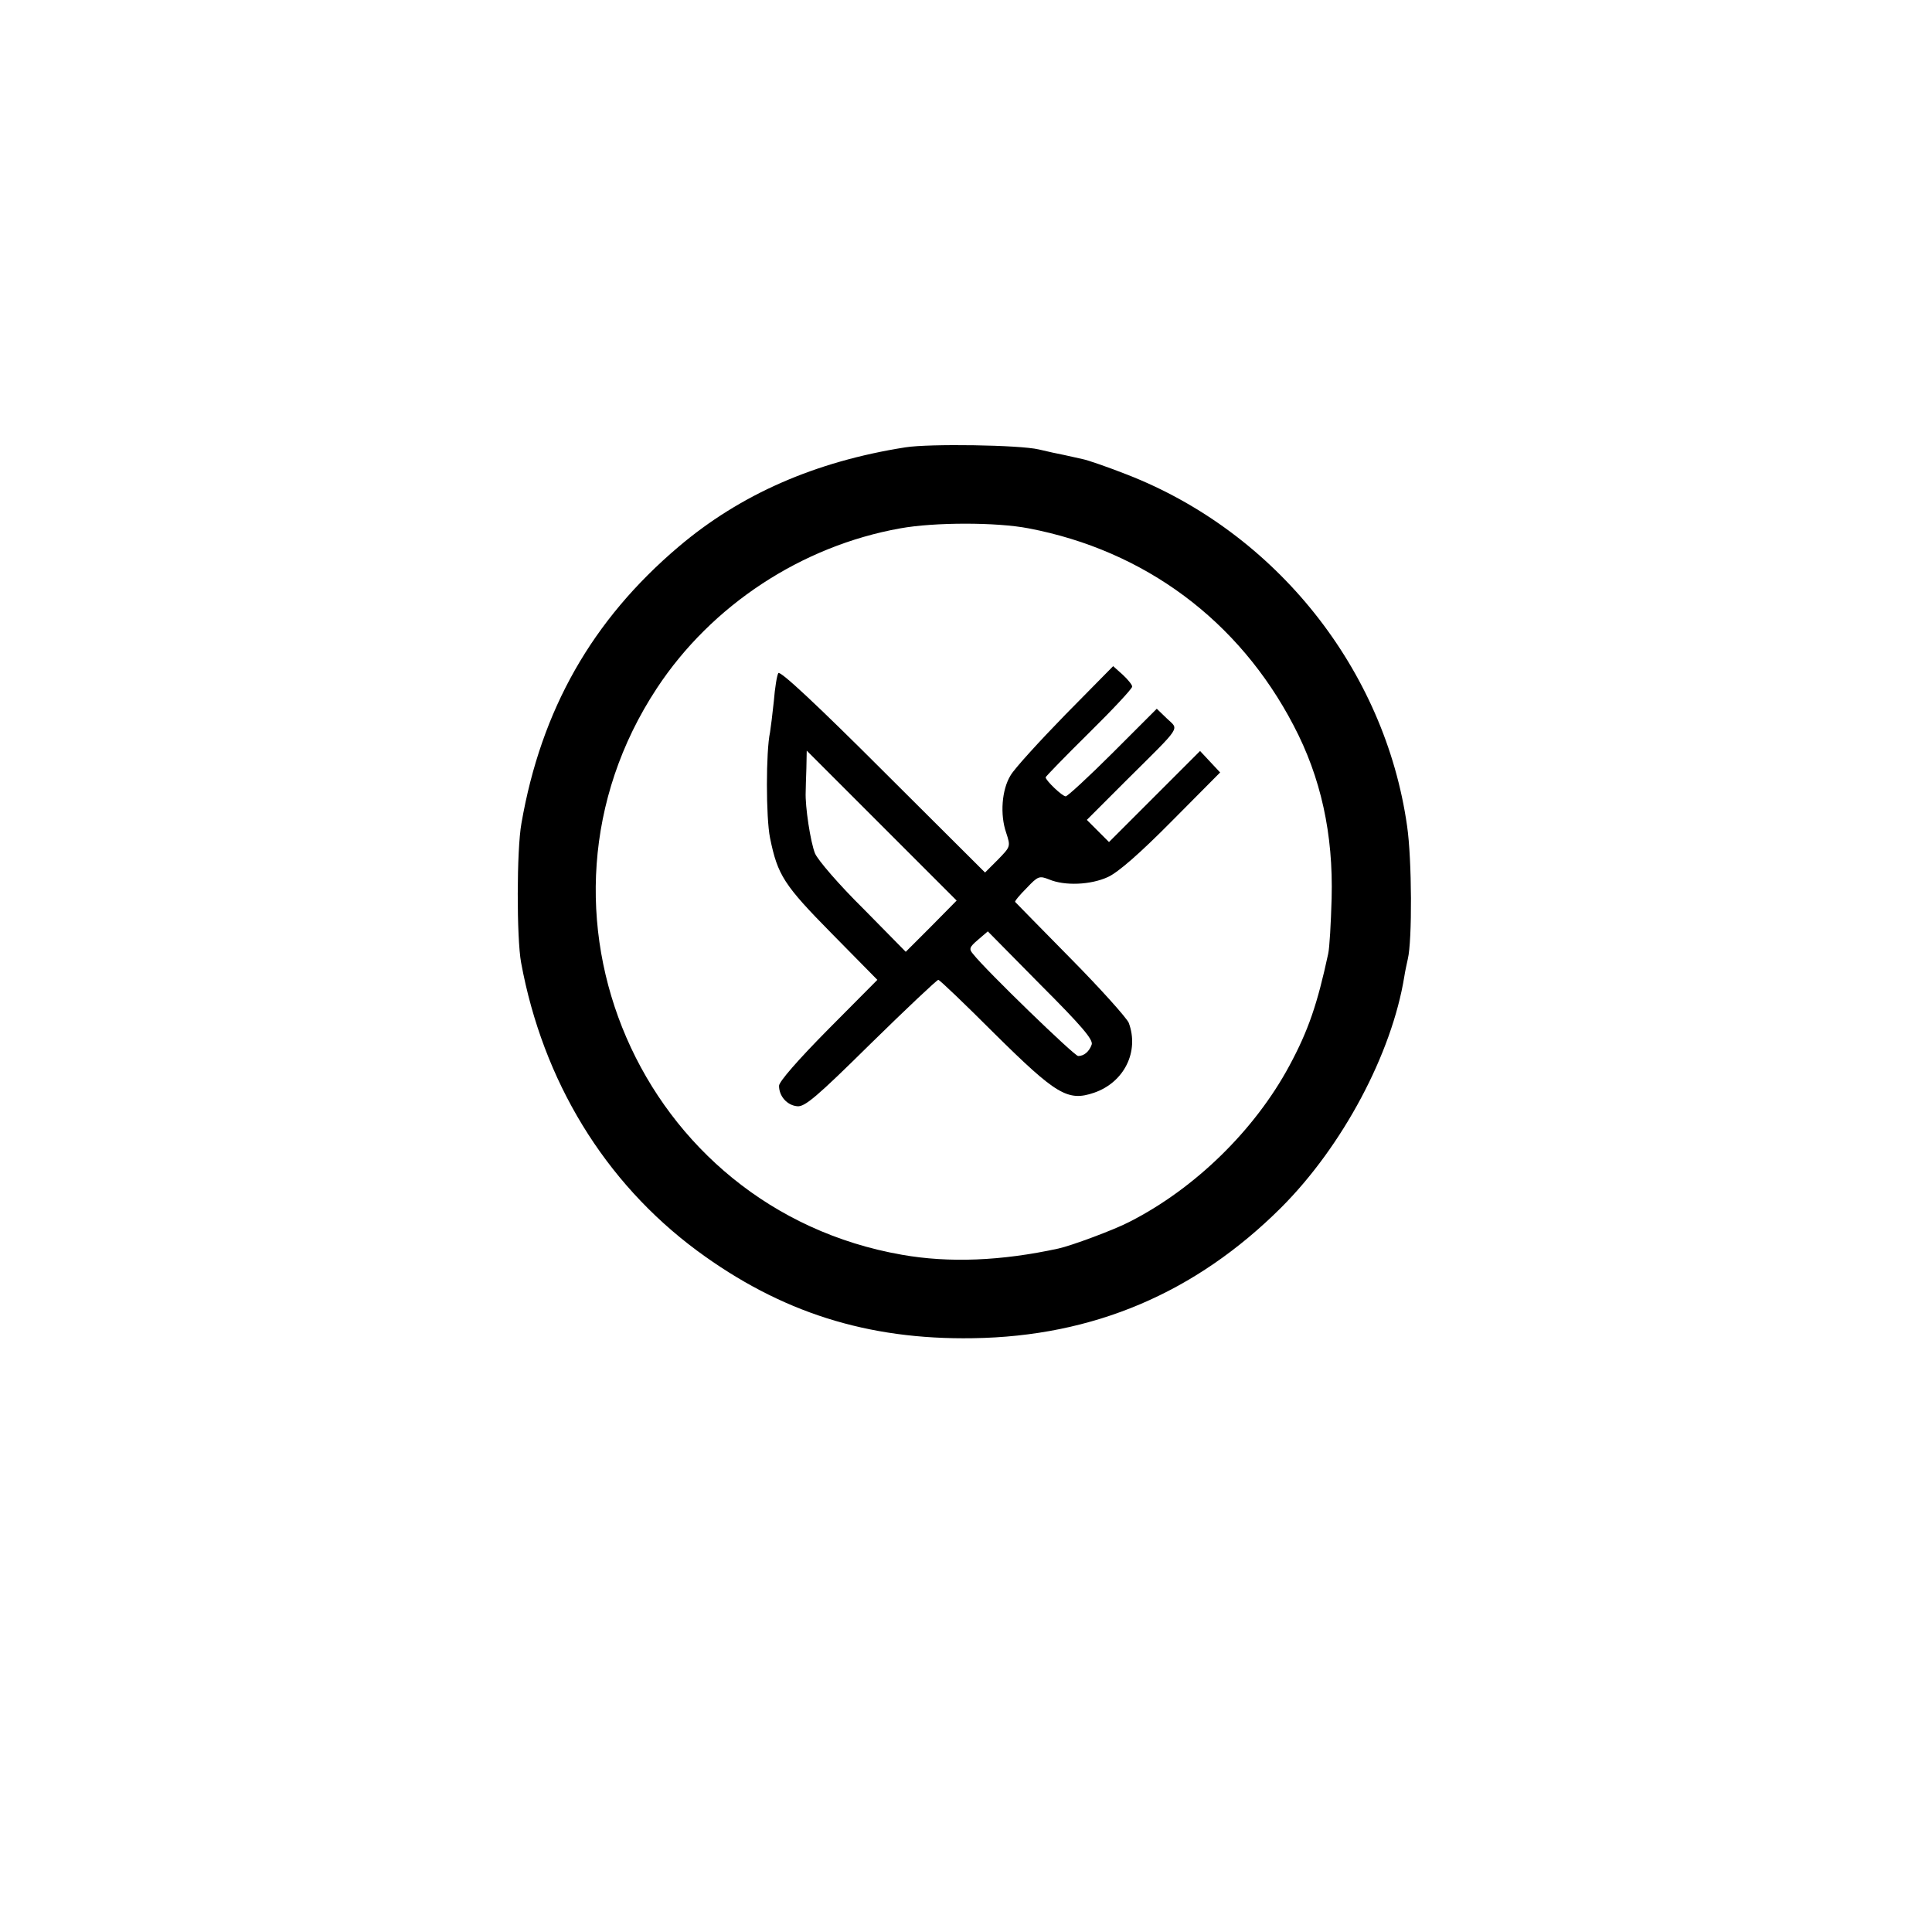
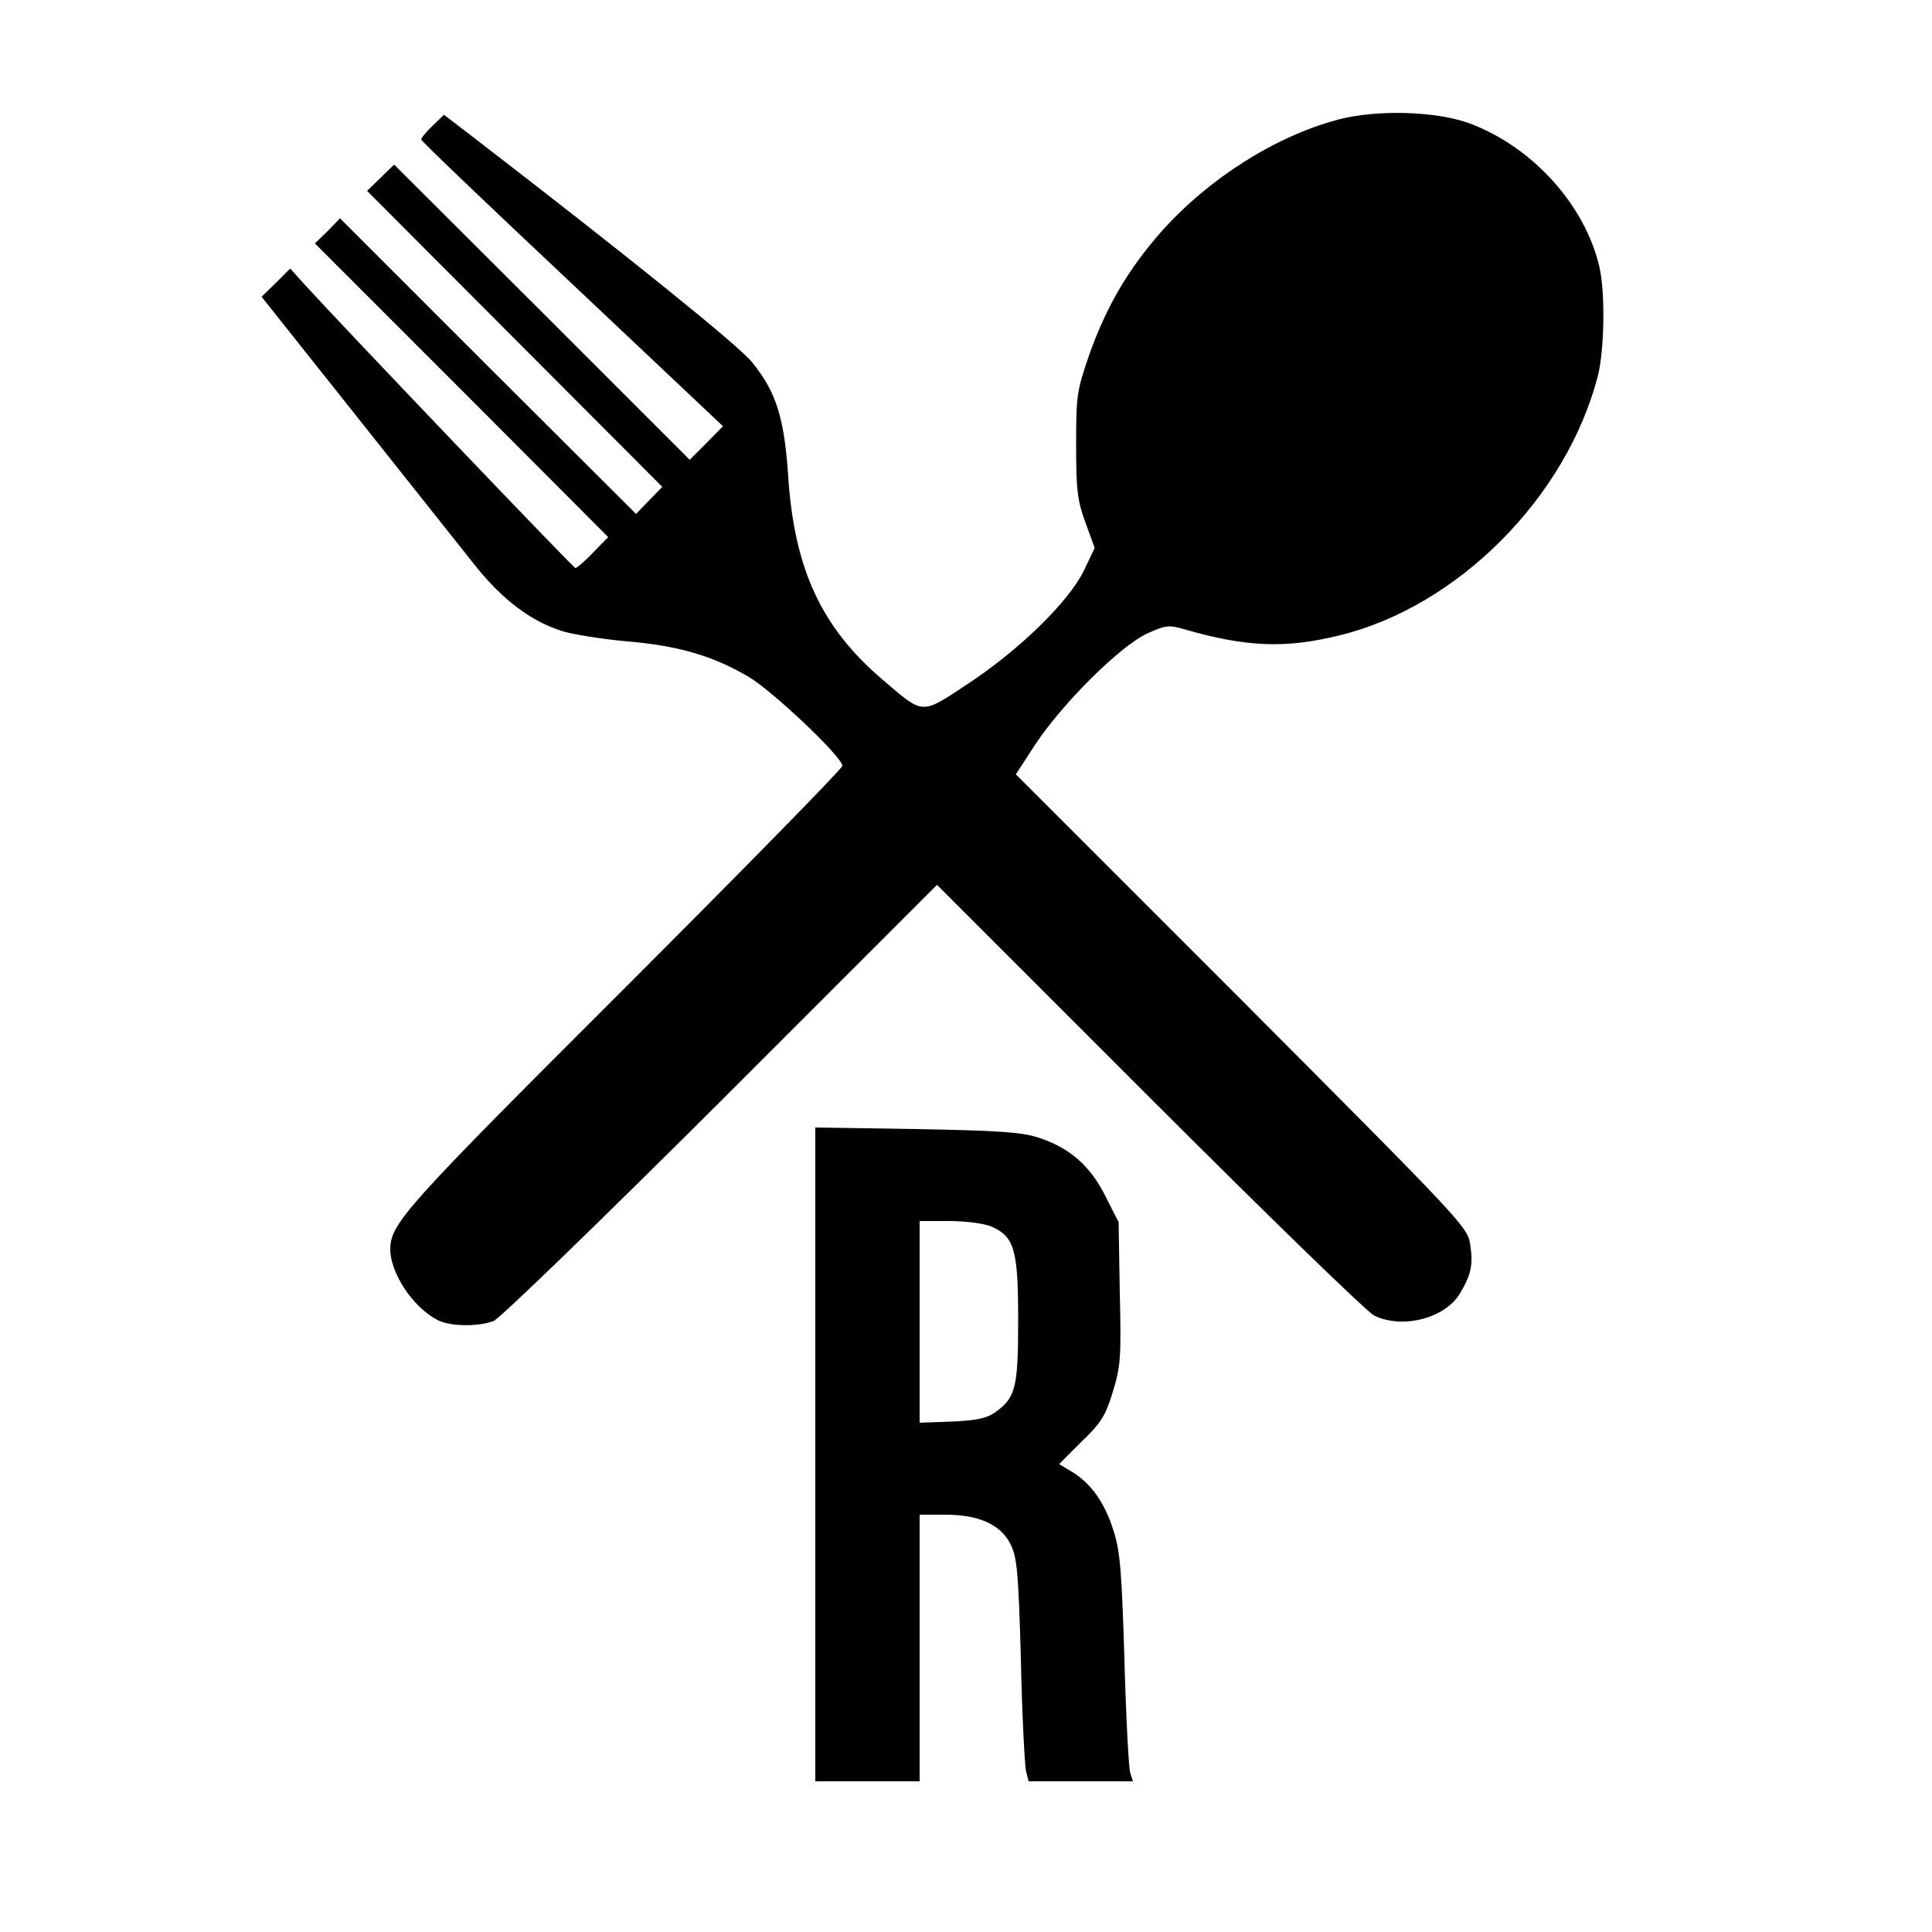
- <svg xmlns="http://www.w3.org/2000/svg" version="1.0" width="558pt" height="558pt" viewBox="0 0 558 558" preserveAspectRatio="xMidYMid meet">
-   <g transform="translate(0,558) scale(0.1,-0.1)" fill="#000000" stroke="none">
-     <path d="M2615 4288 c-261 -41 -477 -136 -655 -287 -250 -212 -397 -471 -454 -799 -14 -77 -14 -331 -1 -402 63 -342 241 -634 508 -832 241 -178 492 -258 797 -253 348 5 643 131 890 377 178 178 320 445 356 668 2 14 7 36 10 50 13 53 12 288 -2 384 -64 452 -378 847 -808 1015 -56 22 -114 42 -129 45 -15 3 -39 9 -54 12 -16 3 -48 10 -73 16 -55 13 -316 17 -385 6z m356 -234 c335 -64 607 -266 765 -569 79 -150 115 -314 110 -500 -2 -71 -6 -143 -10 -160 -31 -144 -57 -221 -112 -323 -100 -186 -273 -355 -462 -451 -44 -23 -168 -69 -205 -77 -165 -36 -316 -42 -452 -18 -756 132 -1130 995 -708 1636 158 240 418 411 703 462 99 18 279 18 371 0z" />
-     <path d="M3077 3516 c-76 -78 -147 -156 -158 -175 -26 -42 -31 -114 -13 -166 13 -40 13 -40 -24 -78 l-37 -37 -295 294 c-187 187 -297 290 -302 282 -4 -6 -10 -43 -13 -81 -4 -38 -9 -78 -11 -90 -12 -55 -12 -246 0 -305 22 -108 40 -136 179 -277 l131 -133 -142 -143 c-87 -88 -142 -151 -142 -163 0 -30 23 -56 52 -59 22 -3 57 27 213 181 103 101 191 184 195 184 4 0 77 -70 162 -155 179 -177 212 -197 288 -171 87 30 131 119 100 202 -6 14 -81 98 -168 186 -86 87 -158 161 -160 163 -2 2 13 20 33 40 33 35 37 36 65 25 45 -19 120 -16 170 7 30 14 91 67 185 162 l139 140 -29 31 -29 31 -132 -132 -131 -131 -32 32 -32 32 113 113 c165 164 153 146 118 180 l-29 28 -127 -127 c-69 -69 -131 -126 -136 -126 -10 0 -58 46 -58 55 0 2 56 60 125 128 69 68 125 128 125 134 0 5 -12 20 -27 34 l-28 25 -138 -140z m-387 -611 l-74 -74 -123 125 c-69 68 -131 140 -139 159 -13 32 -29 136 -27 178 0 9 1 40 2 68 l1 51 217 -217 216 -216 -73 -74z m463 -342 c-7 -20 -22 -33 -39 -33 -11 0 -267 248 -303 294 -13 15 -12 20 14 42 l28 24 153 -155 c118 -118 152 -158 147 -172z" />
+ <svg xmlns="http://www.w3.org/2000/svg" version="1.0" width="500pt" height="500pt" viewBox="0 0 500 500" preserveAspectRatio="xMidYMid meet">
+   <g transform="translate(0,500) scale(0.1,-0.1)" fill="#000000" stroke="none">
+     <path d="M3461 4690 c-163 -44 -334 -153 -456 -290 -85 -97 -140 -190 -185 -315 -33 -96 -35 -106 -35 -235 0 -118 3 -144 24 -202 l24 -66 -28 -59 c-40 -81 -166 -204 -299 -292 -124 -82 -114 -82 -223 11 -157 134 -227 285 -243 523 -10 153 -31 221 -94 298 -35 43 -316 270 -724 584 l-73 56 -29 -28 c-17 -16 -30 -32 -30 -36 0 -4 176 -172 391 -374 l390 -368 -43 -44 -43 -43 -382 382 -383 382 -35 -34 -35 -34 382 -383 382 -383 -34 -35 -34 -35 -383 382 -383 383 -32 -33 -33 -32 380 -380 379 -380 -39 -40 c-21 -22 -42 -40 -46 -40 -5 0 -600 623 -701 734 l-37 41 -37 -37 -37 -36 244 -307 c134 -169 273 -344 309 -389 71 -89 145 -144 224 -169 28 -9 105 -21 170 -27 132 -11 223 -38 314 -92 61 -36 242 -207 242 -230 0 -7 -255 -267 -566 -578 -568 -567 -603 -606 -604 -673 0 -61 58 -150 122 -183 32 -17 105 -18 145 -3 15 5 280 262 588 569 l560 560 550 -550 c303 -303 564 -557 582 -565 73 -35 182 -7 221 57 29 48 35 75 27 126 -6 46 -17 57 -591 633 l-585 585 52 80 c71 106 218 252 287 284 48 22 57 23 95 12 163 -47 263 -51 405 -16 305 75 585 356 667 670 17 66 20 217 4 284 -37 159 -172 309 -334 370 -88 33 -244 37 -344 10z" />
+     <path d="M2110 1236 l0 -846 135 0 135 0 0 345 0 345 67 0 c87 0 144 -26 169 -78 16 -32 20 -75 26 -297 3 -143 10 -272 13 -287 l7 -28 135 0 135 0 -7 22 c-4 13 -11 145 -15 293 -7 229 -11 280 -28 333 -23 73 -57 121 -106 152 l-35 21 58 58 c51 49 62 67 81 129 20 65 22 89 18 255 l-3 184 -35 69 c-40 79 -93 124 -173 150 -42 14 -103 18 -314 22 l-263 4 0 -846z m455 590 c60 -26 70 -59 70 -241 0 -175 -6 -201 -58 -239 -22 -16 -47 -22 -113 -25 l-84 -3 0 261 0 261 75 0 c43 0 90 -6 110 -14z" />
  </g>
</svg>
